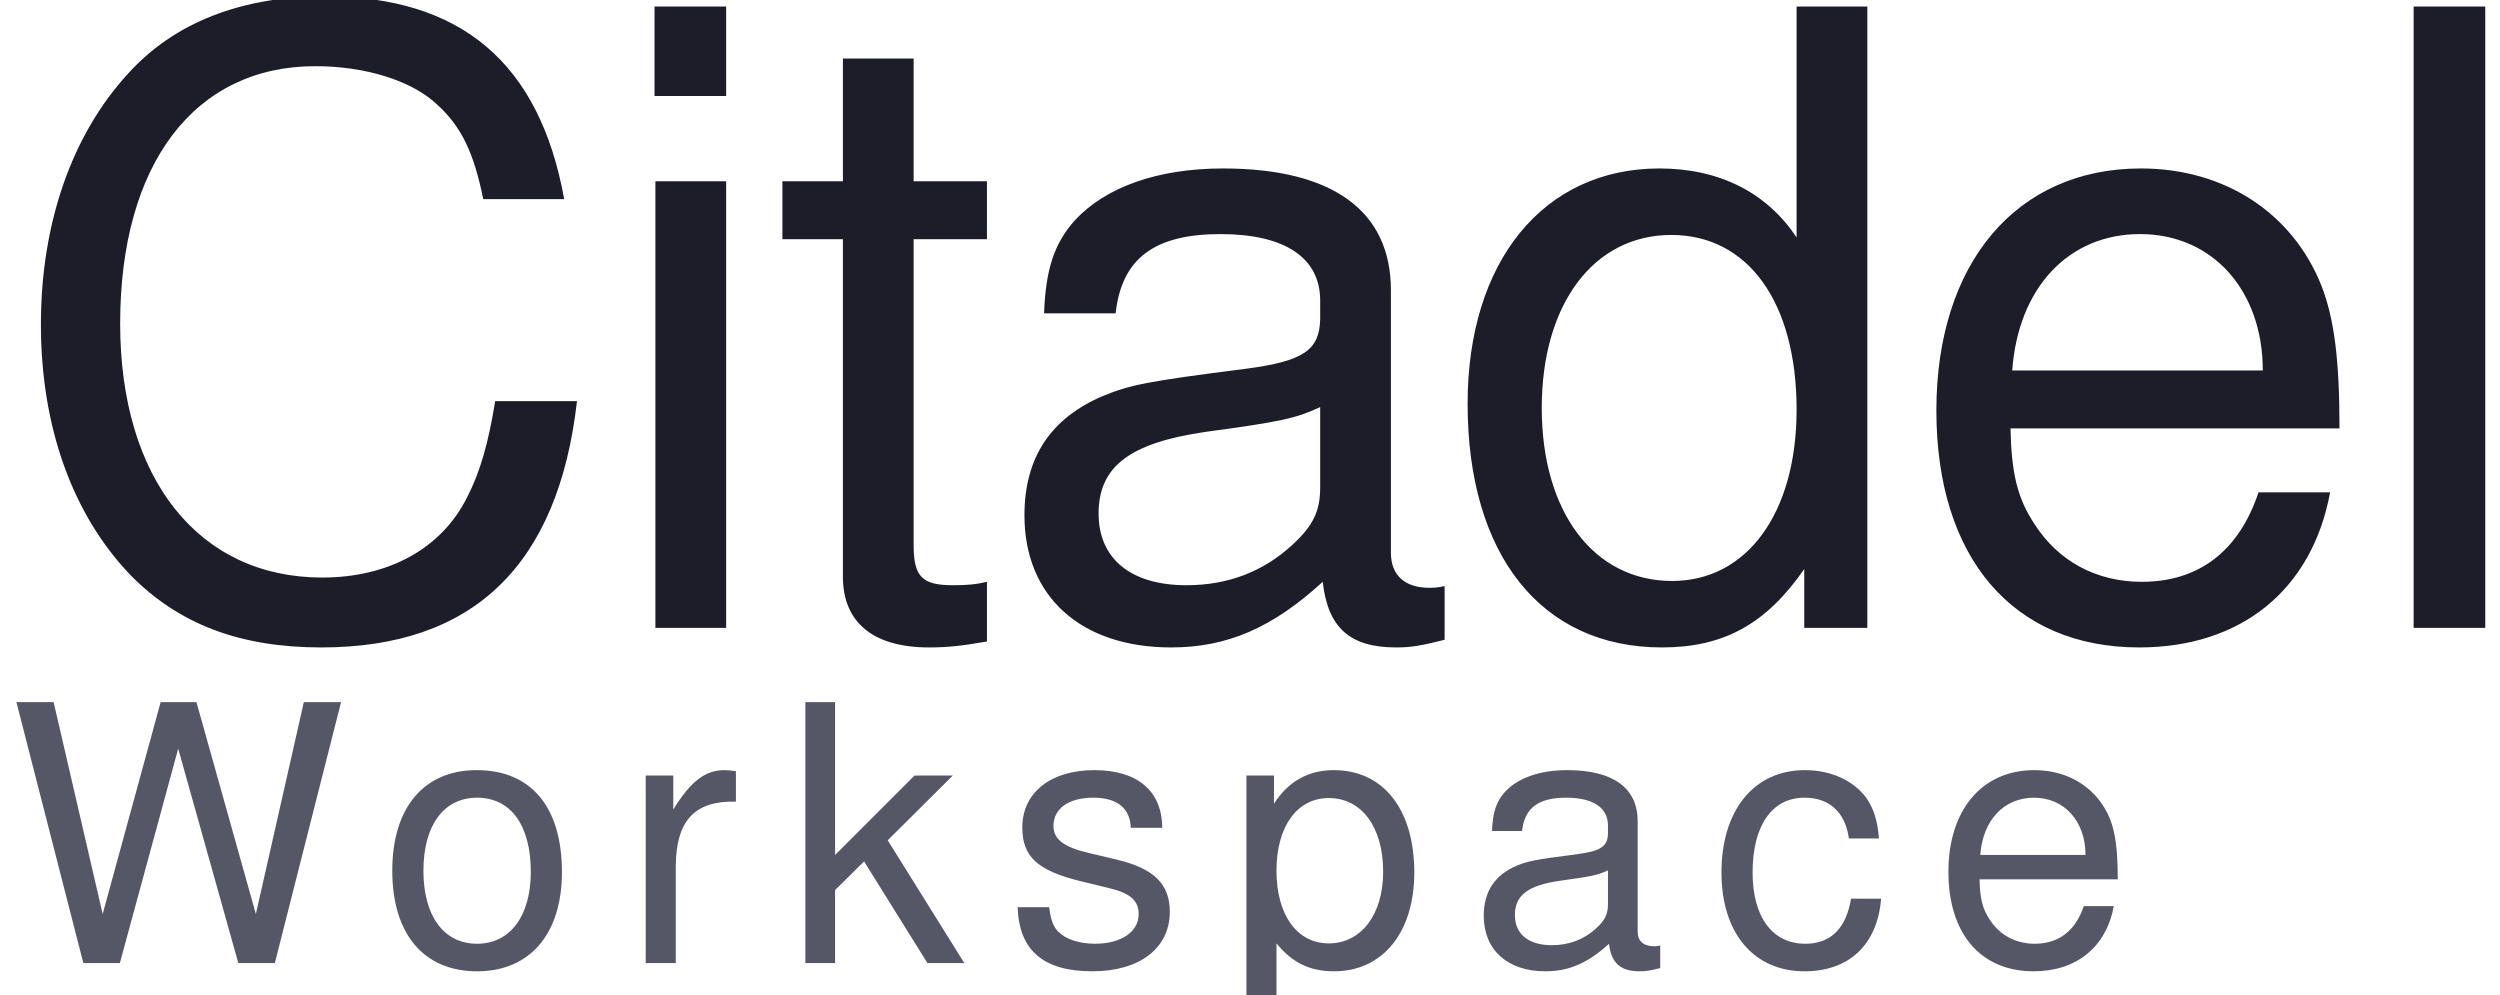
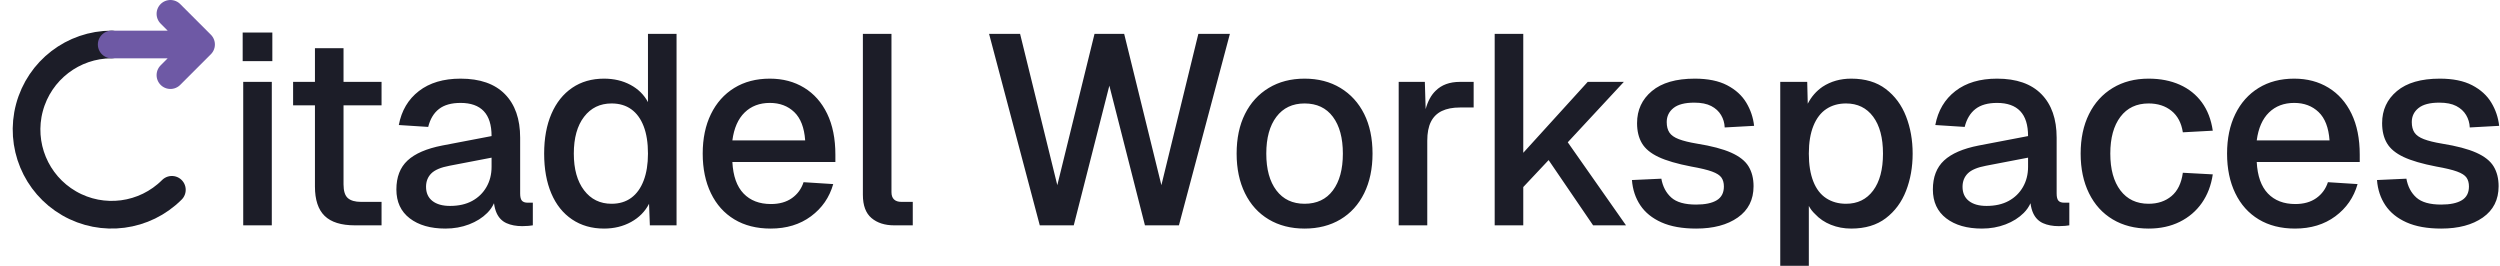
- <svg xmlns="http://www.w3.org/2000/svg" viewBox="0 0 1760 700" width="1760" height="700" role="img" aria-label="Citadel Workspace">
-   <text x="0" y="442" font-family="SF Pro Display,-apple-system,BlinkMacSystemFont,Helvetica Neue,Helvetica,Arial,sans-serif" font-size="600" font-weight="500" letter-spacing="-12" fill="#1C1D28">Citadel</text>
-   <text x="6" y="678" font-family="SF Pro Display,-apple-system,BlinkMacSystemFont,Helvetica Neue,Helvetica,Arial,sans-serif" font-size="252" font-weight="400" letter-spacing="30" fill="#555766">Workspace</text>
+ <svg xmlns="http://www.w3.org/2000/svg" viewBox="0 -167.13 1852.96 197.13" width="1853" height="197" role="img" aria-label="Citadel Workspaces">
+   <path d="M126.85 -26.35A63.14 63.14 0 1 1 82.2 -134.14" fill="none" stroke="#1C1D28" stroke-width="20.52" stroke-linecap="round" stroke-linejoin="round" />
+   <path d="M82.2 -134.14H148.5M125.77 -156.87L148.5 -134.14L125.77 -111.41" fill="none" stroke="#6E59A5" stroke-width="20.52" stroke-linecap="round" stroke-linejoin="round" />
+   <path d="M200.96 0L179.76 0L179.76-106.40L200.96-106.40L200.96 0ZM201.36-121.80L179.36-121.80L179.36-143L201.36-143L201.36-121.80ZM282.36 0L262.56 0Q247.36 0 240.16-7Q232.96-14 232.96-28.80L232.96-28.80L232.96-89L216.76-89L216.76-106.40L232.96-106.40L232.96-131.40L254.16-131.40L254.16-106.40L282.36-106.40L282.36-89L254.16-89L254.16-30.40Q254.16-23 257.36-20.20Q260.56-17.40 267.16-17.40L267.16-17.40L282.36-17.40L282.36 0ZM329.76 2.40L329.76 2.40Q313.16 2.40 303.26-5.20Q293.36-12.80 293.36-26.60Q293.36-40.40 301.66-48.10Q309.96-55.80 327.36-59.20L327.36-59.20L363.96-66.20Q363.96-78.60 358.16-84.70Q352.36-90.80 340.96-90.80L340.96-90.80Q330.76-90.80 324.96-86.30Q319.16-81.80 316.96-73L316.96-73L295.16-74.40Q298.16-90.40 310.06-99.60Q321.96-108.80 340.96-108.80L340.96-108.80Q362.56-108.80 373.86-97.30Q385.16-85.80 385.16-65L385.16-65L385.16-23.60Q385.16-19.80 386.46-18.30Q387.76-16.80 390.76-16.80L390.76-16.80L394.56-16.80L394.56 0Q393.56 0.20 391.36 0.40Q389.16 0.60 386.76 0.60L386.76 0.60Q379.96 0.60 375.06-1.60Q370.16-3.80 367.76-9L367.76-9Q366.36-12 365.76-16.40L365.76-16.40Q363.96-12.40 360.76-9.20L360.76-9.20Q355.36-3.80 347.26-0.70Q339.16 2.40 329.76 2.40ZM333.16-14.40L333.16-14.40Q342.76-14.40 349.56-18.10Q356.36-21.80 360.16-28.40Q363.96-35 363.96-43.40L363.96-43.40L363.96-50.20L332.76-44.20Q323.16-42.40 319.26-38.50Q315.36-34.60 315.36-28.60L315.36-28.60Q315.36-21.80 320.06-18.10Q324.76-14.40 333.16-14.40ZM447.36 2.40L447.36 2.40Q433.76 2.40 423.66-4.40Q413.56-11.20 408.26-23.70Q402.96-36.20 402.96-53.20L402.96-53.20Q402.96-70.20 408.36-82.70Q413.76-95.20 423.76-102Q433.76-108.80 447.36-108.80L447.36-108.80Q458.36-108.80 466.96-104.20Q475.56-99.60 479.96-91.40L479.96-91.40L479.96-142L501.16-142L501.16 0L481.36 0L480.76-16Q476.36-7.40 467.46-2.50Q458.56 2.40 447.36 2.40ZM452.96-16L452.96-16Q461.56-16 467.56-20.40Q473.56-24.80 476.76-33.20Q479.96-41.60 479.96-53.20L479.96-53.20Q479.96-65.20 476.76-73.50Q473.56-81.80 467.56-86.10Q461.56-90.40 452.96-90.40L452.96-90.40Q440.16-90.40 432.56-80.50Q424.96-70.60 424.96-53.20L424.96-53.20Q424.96-36 432.56-26Q440.16-16 452.96-16ZM570.96 2.40L570.96 2.40Q555.36 2.40 544.06-4.40Q532.76-11.20 526.66-23.80Q520.56-36.40 520.56-53.20L520.56-53.20Q520.56-70 526.66-82.50Q532.76-95 543.96-101.90Q555.16-108.80 570.36-108.80L570.36-108.80Q584.76-108.80 595.76-102.10Q606.76-95.40 612.86-82.80Q618.96-70.20 618.96-52.40L618.96-52.40L618.96-47L542.56-47Q543.36-31.40 550.86-23.60Q558.36-15.80 571.16-15.80L571.16-15.80Q580.56-15.80 586.76-20.20Q592.96-24.60 595.36-32L595.36-32L617.36-30.60Q613.16-15.80 600.86-6.70Q588.56 2.40 570.96 2.40ZM542.56-63L542.56-63L596.56-63Q595.56-77.20 588.46-84Q581.36-90.80 570.36-90.80L570.36-90.80Q558.96-90.80 551.66-83.70Q544.36-76.60 542.56-63ZM676.36 0L662.56 0Q652.16 0 645.76-5.40Q639.36-10.80 639.36-22.60L639.36-22.60L639.36-142L660.56-142L660.56-24.60Q660.56-21 662.46-19.20Q664.36-17.40 667.96-17.40L667.96-17.40L676.36-17.40L676.36 0ZM795.76 0L770.56 0L732.96-142L755.96-142L783.56-29.80L811.16-142L833.16-142L860.76-29.80L888.16-142L911.56-142L873.76 0L848.56 0L822.16-103.60L795.76 0ZM966.96 2.40L966.96 2.40Q951.76 2.40 940.36-4.40Q928.96-11.20 922.76-23.80Q916.56-36.40 916.56-53.20L916.56-53.20Q916.56-70.20 922.76-82.60Q928.96-95 940.36-101.90Q951.76-108.80 966.96-108.80L966.96-108.80Q982.16-108.80 993.56-101.90Q1004.96-95 1011.16-82.60Q1017.36-70.20 1017.36-53.20L1017.36-53.20Q1017.36-36.40 1011.16-23.80Q1004.96-11.20 993.56-4.40Q982.16 2.40 966.96 2.40ZM966.96-16L966.96-16Q980.56-16 987.96-25.90Q995.36-35.80 995.36-53.20L995.36-53.20Q995.36-70.60 987.96-80.50Q980.56-90.40 966.96-90.40L966.96-90.40Q953.56-90.40 946.06-80.50Q938.56-70.60 938.56-53.20L938.56-53.20Q938.56-35.80 946.06-25.90Q953.56-16 966.96-16ZM1057.96 0L1036.76 0L1036.76-106.40L1056.16-106.40L1056.76-86.20Q1059.16-95 1064.16-99.80L1064.16-99.80Q1070.76-106.40 1082.16-106.40L1082.16-106.40L1092.36-106.40L1092.36-87.40L1082.16-87.40Q1074.16-87.40 1068.76-84.80Q1063.36-82.20 1060.66-76.80Q1057.96-71.40 1057.96-62.80L1057.96-62.80L1057.96 0ZM1129.16 0L1107.96 0L1107.96-142L1129.16-142L1129.16-53.80L1176.96-106.40L1203.76-106.40L1162.16-61.60L1205.36 0L1180.96 0L1147.96-48.40L1129.16-28.40L1129.16 0ZM1257.36 2.40L1257.36 2.40Q1241.96 2.40 1231.66-2.20Q1221.36-6.80 1215.96-14.90Q1210.56-23 1209.76-33.60L1209.76-33.60L1231.56-34.60Q1233.16-25.80 1238.96-20.60Q1244.76-15.40 1257.36-15.40L1257.36-15.40Q1267.36-15.40 1272.66-18.60Q1277.96-21.80 1277.96-28.80L1277.96-28.80Q1277.96-32.80 1276.16-35.40Q1274.36-38 1269.16-39.90Q1263.96-41.80 1253.76-43.60L1253.76-43.60Q1238.16-46.60 1229.46-50.70Q1220.76-54.80 1217.16-60.90Q1213.56-67 1213.56-75.80L1213.56-75.80Q1213.56-90.40 1224.56-99.60Q1235.56-108.80 1256.36-108.80L1256.36-108.80Q1270.96-108.80 1280.36-103.90Q1289.76-99 1294.56-91Q1299.36-83 1300.36-73.80L1300.36-73.80L1278.56-72.60Q1278.36-77.60 1275.86-81.80Q1273.36-86 1268.56-88.50Q1263.76-91 1255.96-91L1255.96-91Q1245.56-91 1240.56-87Q1235.56-83 1235.56-76.60L1235.56-76.60Q1235.56-71.80 1237.56-68.80Q1239.56-65.80 1244.56-63.90Q1249.56-62 1257.96-60.60L1257.96-60.60Q1274.16-58 1283.36-53.90Q1292.56-49.80 1296.26-43.70Q1299.96-37.60 1299.96-29L1299.96-29Q1299.96-14 1288.26-5.80Q1276.56 2.40 1257.36 2.40ZM1340.96 30L1319.76 30L1319.76-106.40L1339.76-106.40L1340.16-90.20Q1344.16-98 1351.16-102.80L1351.16-102.80Q1360.36-108.80 1372.36-108.80L1372.36-108.80Q1387.96-108.80 1398.06-101.10Q1408.16-93.40 1413.06-80.80Q1417.96-68.20 1417.96-53.20Q1417.96-38.20 1413.06-25.60Q1408.16-13 1398.06-5.30Q1387.96 2.40 1372.36 2.40L1372.36 2.40Q1364.36 2.40 1357.36-0.40Q1350.36-3.20 1345.56-8.40L1345.56-8.40Q1342.76-11 1340.96-14.40L1340.96-14.40L1340.96 30ZM1368.56-16L1368.56-16Q1381.36-16 1388.66-25.80Q1395.96-35.60 1395.96-53.20Q1395.96-70.80 1388.66-80.60Q1381.36-90.40 1368.56-90.40L1368.56-90.40Q1360.16-90.40 1353.96-86.30Q1347.76-82.20 1344.36-73.80Q1340.96-65.40 1340.96-53.20Q1340.96-41 1344.26-32.60Q1347.56-24.20 1353.86-20.10Q1360.16-16 1368.56-16ZM1469.36 2.40L1469.36 2.40Q1452.76 2.40 1442.86-5.20Q1432.96-12.80 1432.96-26.60Q1432.96-40.40 1441.26-48.10Q1449.56-55.80 1466.96-59.20L1466.96-59.20L1503.56-66.20Q1503.56-78.60 1497.76-84.70Q1491.96-90.80 1480.56-90.80L1480.56-90.80Q1470.36-90.80 1464.56-86.30Q1458.76-81.80 1456.56-73L1456.56-73L1434.76-74.40Q1437.76-90.40 1449.66-99.60Q1461.56-108.80 1480.56-108.80L1480.56-108.80Q1502.16-108.80 1513.46-97.30Q1524.76-85.80 1524.76-65L1524.76-65L1524.76-23.60Q1524.76-19.80 1526.06-18.30Q1527.36-16.80 1530.36-16.80L1530.36-16.80L1534.16-16.80L1534.16 0Q1533.16 0.20 1530.96 0.40Q1528.76 0.60 1526.36 0.60L1526.36 0.60Q1519.56 0.60 1514.66-1.60Q1509.76-3.80 1507.36-9L1507.36-9Q1505.96-12 1505.36-16.40L1505.36-16.40Q1503.56-12.40 1500.36-9.20L1500.36-9.20Q1494.96-3.80 1486.86-0.70Q1478.76 2.40 1469.36 2.40ZM1472.76-14.40L1472.76-14.40Q1482.36-14.40 1489.16-18.10Q1495.96-21.80 1499.76-28.40Q1503.56-35 1503.56-43.40L1503.56-43.40L1503.56-50.20L1472.36-44.20Q1462.76-42.40 1458.86-38.50Q1454.96-34.60 1454.96-28.60L1454.96-28.60Q1454.96-21.80 1459.66-18.10Q1464.36-14.40 1472.76-14.40ZM1592.96 2.40L1592.96 2.40Q1577.76 2.40 1566.36-4.40Q1554.96-11.20 1548.76-23.80Q1542.56-36.40 1542.56-53.20L1542.56-53.20Q1542.56-70 1548.76-82.50Q1554.96-95 1566.36-101.90Q1577.76-108.80 1592.96-108.80L1592.96-108.80Q1605.96-108.80 1616.06-104.30Q1626.16-99.80 1632.46-91.20Q1638.76-82.60 1640.56-70.20L1640.56-70.20L1618.36-69Q1616.76-79.40 1609.96-84.90Q1603.16-90.40 1592.96-90.40L1592.96-90.40Q1579.56-90.40 1572.06-80.50Q1564.56-70.60 1564.56-53.20L1564.56-53.20Q1564.56-35.80 1572.06-25.90Q1579.56-16 1592.96-16L1592.96-16Q1603.16-16 1609.96-21.70Q1616.76-27.40 1618.36-39L1618.36-39L1640.56-37.80Q1638.76-25.60 1632.46-16.60Q1626.16-7.60 1616.06-2.60Q1605.96 2.40 1592.96 2.40ZM1701.56 2.40L1701.56 2.40Q1685.96 2.40 1674.66-4.40Q1663.36-11.20 1657.26-23.80Q1651.16-36.40 1651.16-53.20L1651.16-53.20Q1651.16-70 1657.26-82.50Q1663.36-95 1674.56-101.90Q1685.76-108.80 1700.96-108.80L1700.96-108.80Q1715.36-108.80 1726.36-102.10Q1737.36-95.40 1743.46-82.80Q1749.56-70.20 1749.56-52.40L1749.56-52.40L1749.56-47L1673.16-47Q1673.96-31.40 1681.46-23.60Q1688.96-15.80 1701.76-15.80L1701.76-15.80Q1711.16-15.80 1717.36-20.20Q1723.56-24.60 1725.96-32L1725.96-32L1747.96-30.60Q1743.76-15.80 1731.46-6.70Q1719.16 2.40 1701.56 2.40ZM1673.16-63L1673.16-63L1727.16-63Q1726.16-77.20 1719.06-84Q1711.96-90.80 1700.96-90.80L1700.96-90.80Q1689.56-90.80 1682.26-83.70Q1674.96-76.60 1673.16-63ZM1809.96 2.40L1809.96 2.40Q1794.56 2.40 1784.26-2.20Q1773.96-6.80 1768.56-14.90Q1763.16-23 1762.36-33.60L1762.36-33.60L1784.16-34.60Q1785.76-25.80 1791.56-20.60Q1797.36-15.40 1809.96-15.40L1809.96-15.40Q1819.96-15.40 1825.26-18.60Q1830.56-21.80 1830.56-28.80L1830.56-28.80Q1830.56-32.80 1828.76-35.40Q1826.96-38 1821.76-39.90Q1816.56-41.80 1806.36-43.60L1806.36-43.60Q1790.76-46.60 1782.06-50.70Q1773.36-54.80 1769.76-60.90Q1766.16-67 1766.16-75.80L1766.16-75.80Q1766.16-90.40 1777.16-99.60Q1788.16-108.80 1808.96-108.80L1808.96-108.80Q1823.56-108.80 1832.96-103.90Q1842.36-99 1847.16-91Q1851.96-83 1852.96-73.80L1852.96-73.80L1831.16-72.60Q1830.96-77.60 1828.46-81.80Q1825.96-86 1821.16-88.50Q1816.36-91 1808.56-91L1808.56-91Q1798.16-91 1793.16-87Q1788.16-83 1788.16-76.60L1788.16-76.60Q1788.16-71.80 1790.16-68.80Q1792.16-65.80 1797.16-63.90Q1802.16-62 1810.56-60.60L1810.56-60.60Q1826.76-58 1835.96-53.90Q1845.16-49.80 1848.86-43.70Q1852.56-37.60 1852.56-29L1852.56-29Q1852.56-14 1840.86-5.80Q1829.16 2.40 1809.96 2.40Z" fill="#1C1D28" />
</svg>
